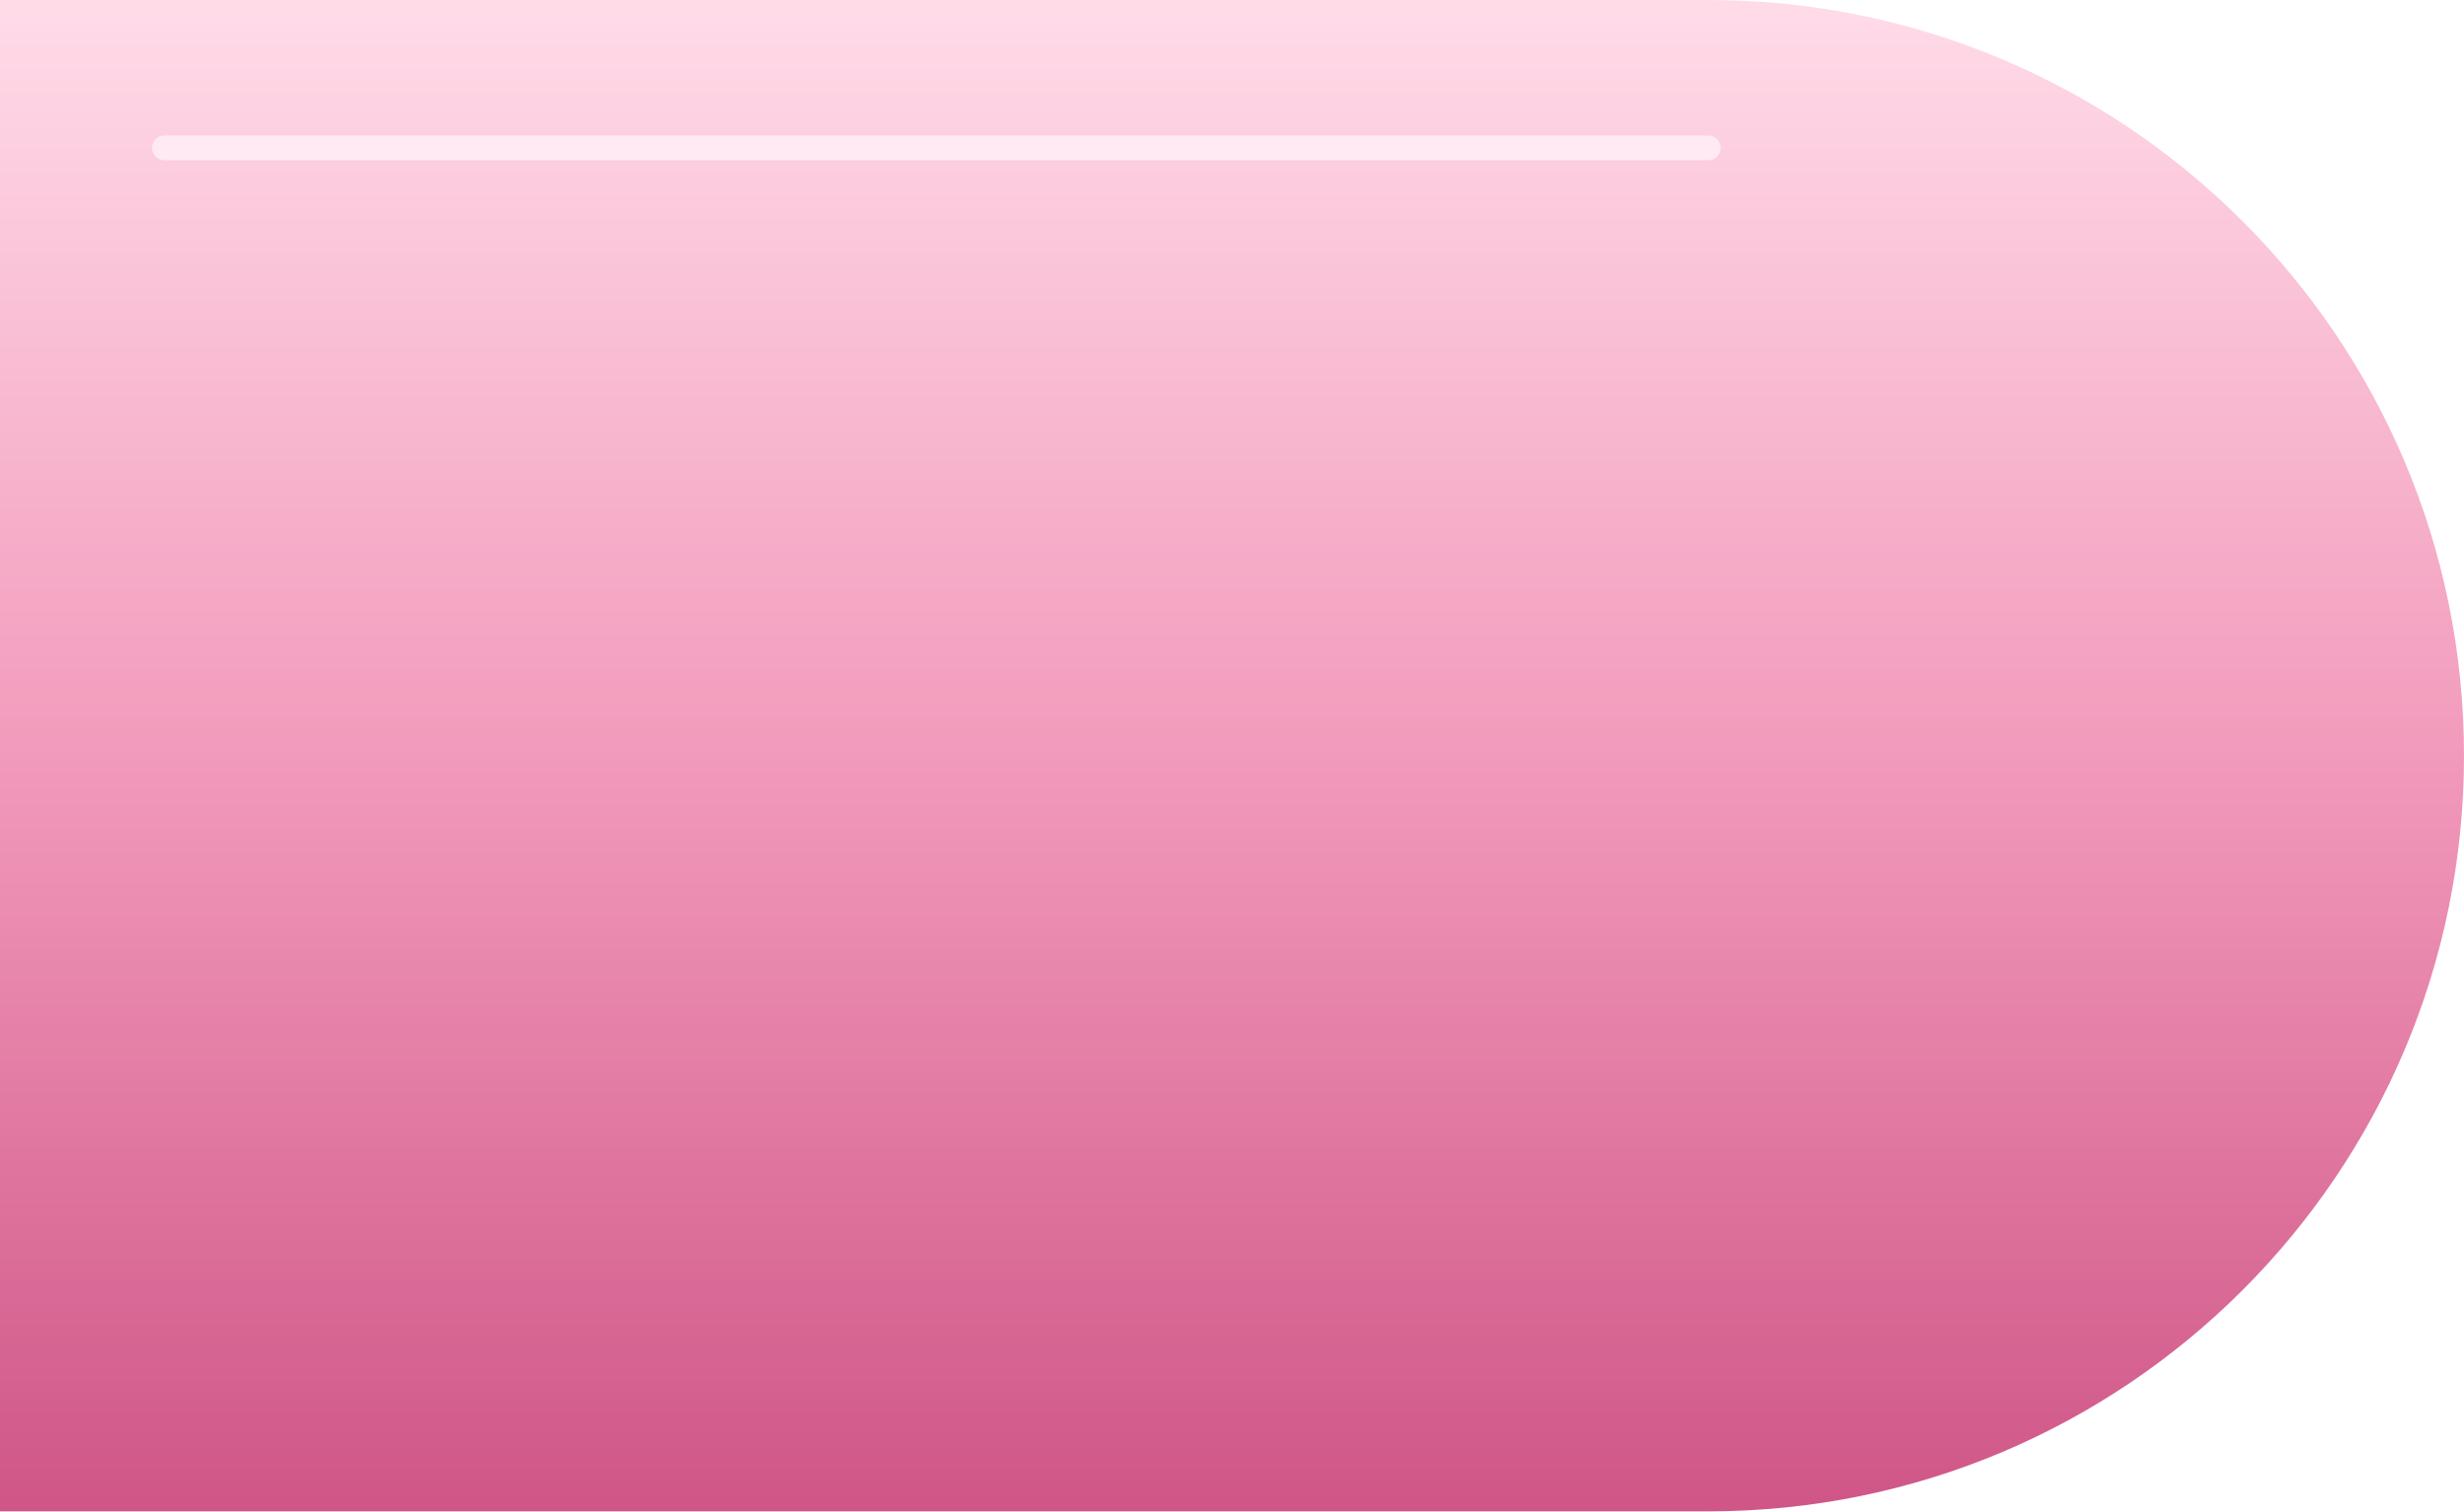
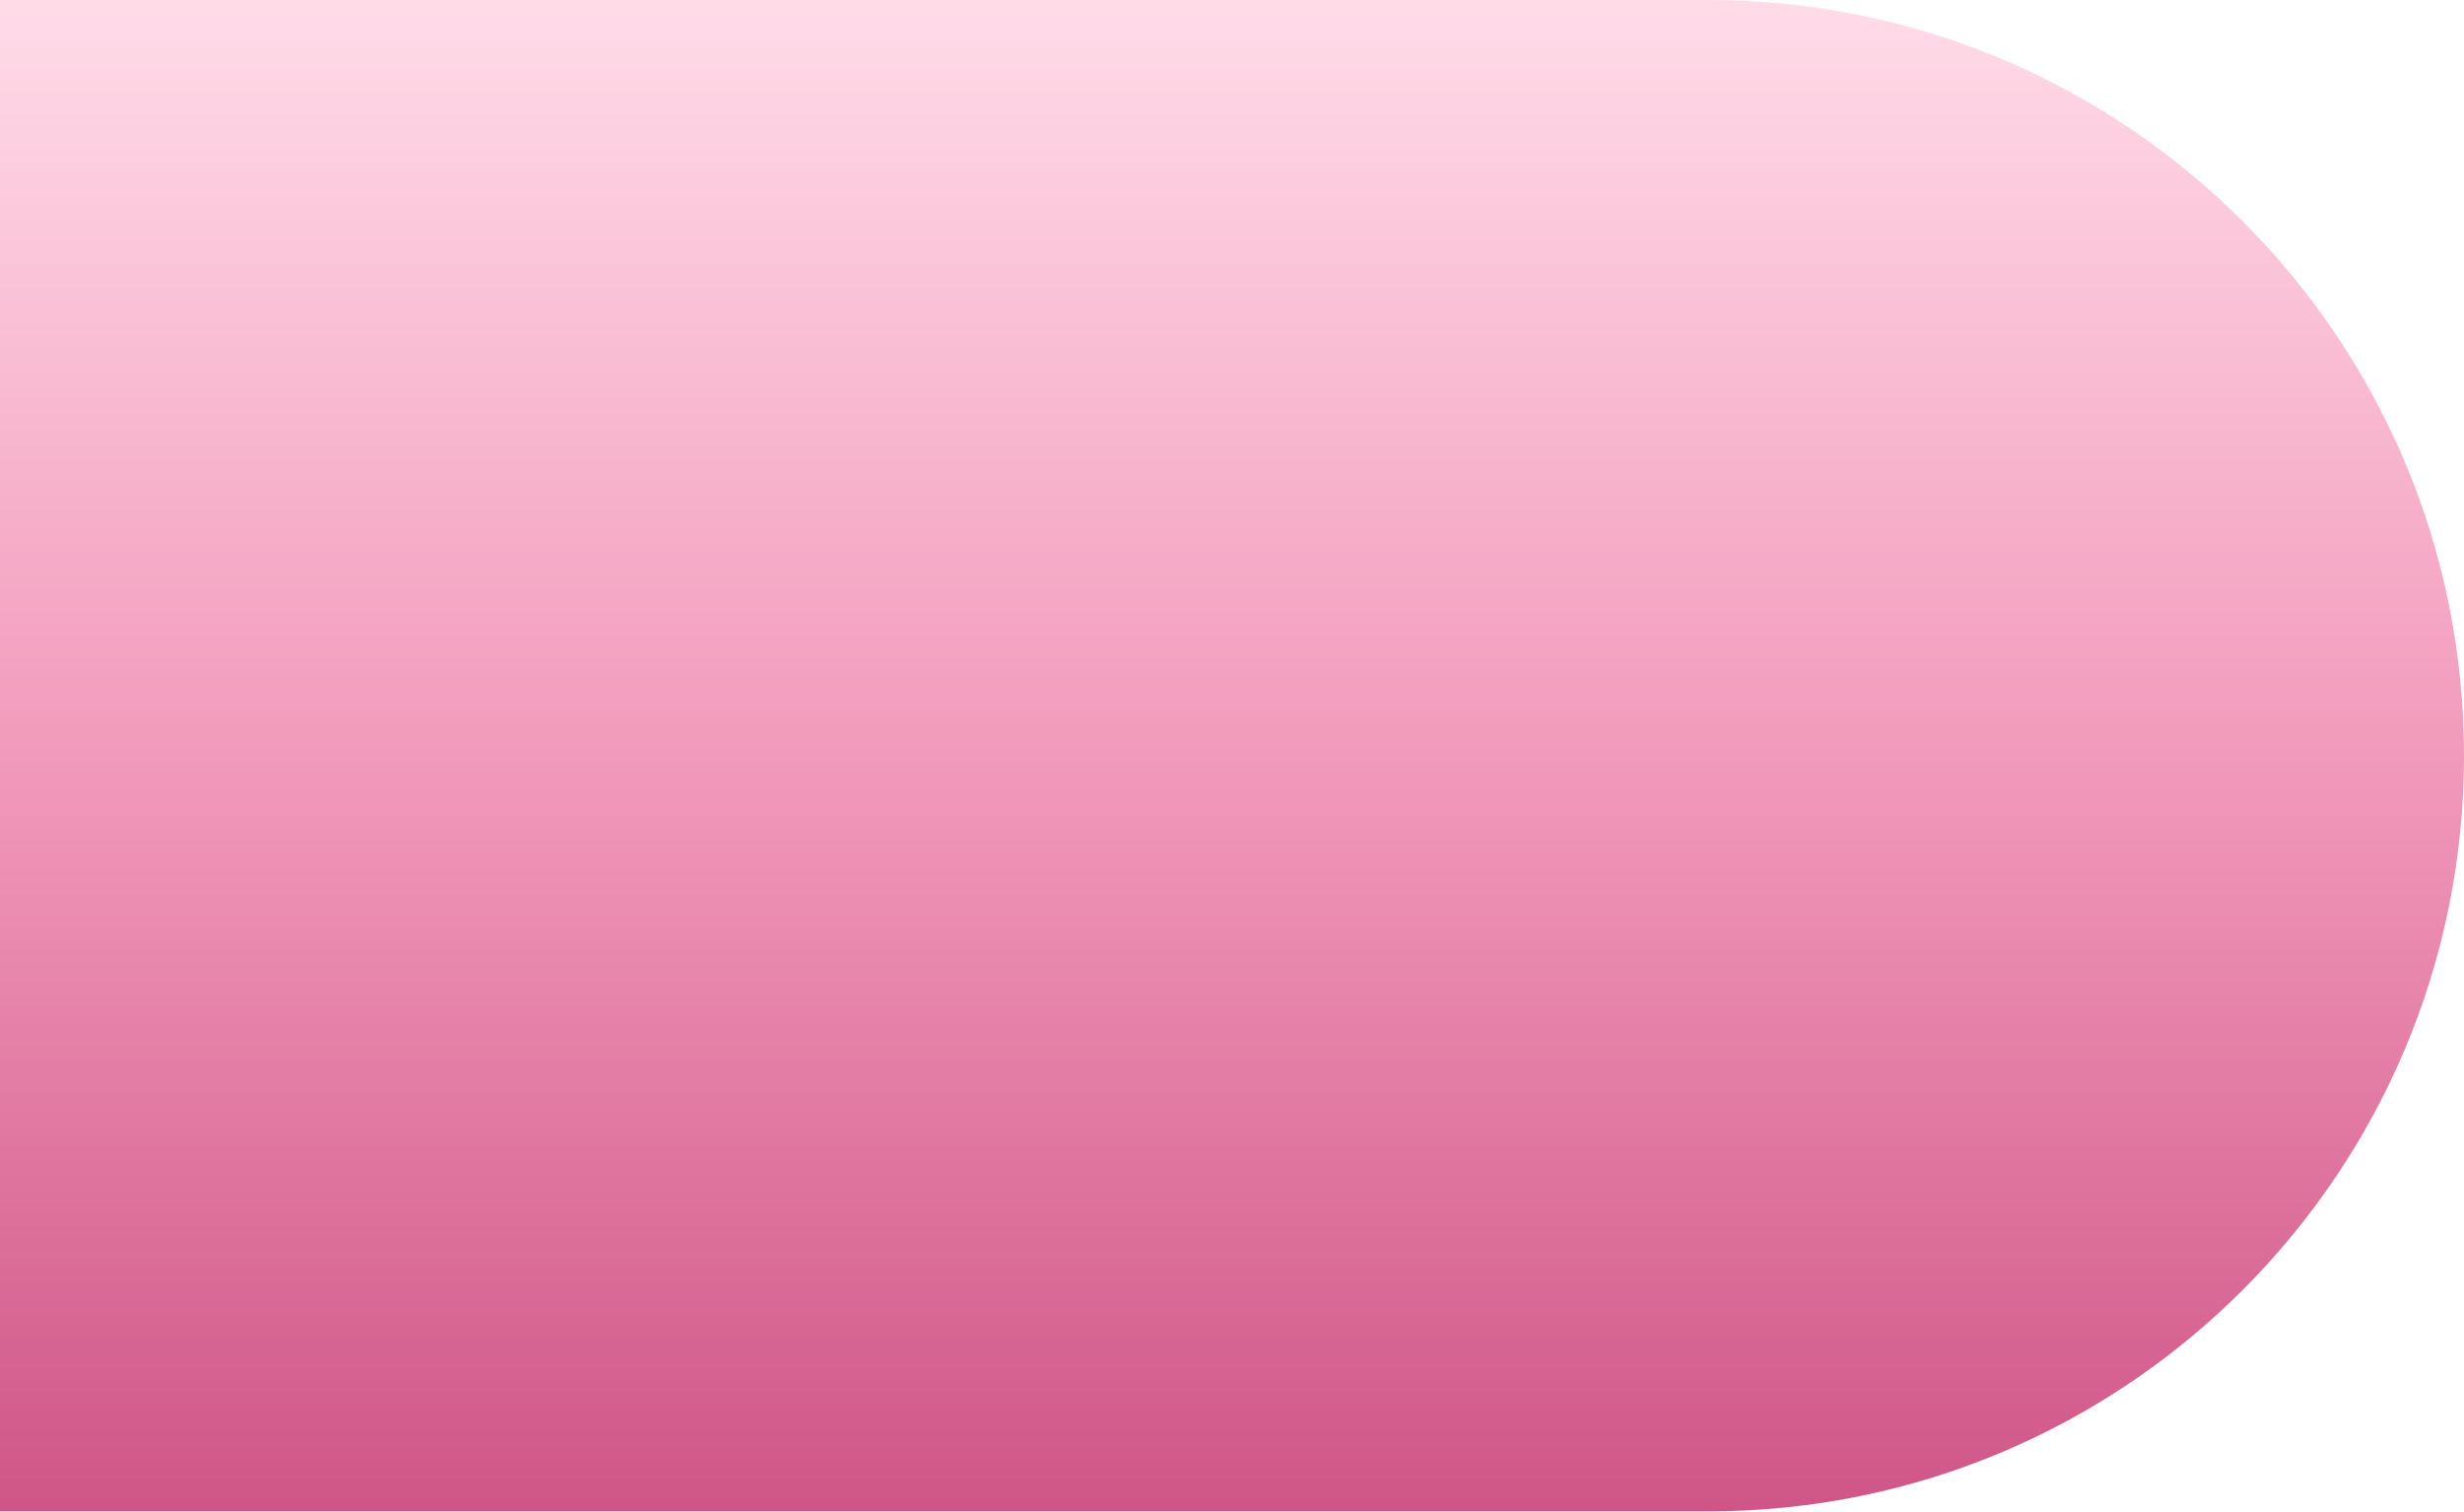
<svg xmlns="http://www.w3.org/2000/svg" width="300" height="184" viewBox="0 0 300 184">
  <defs>
    <linearGradient id="shell" x1="0" y1="0" x2="0" y2="1">
      <stop stop-color="#FFDBE8" />
      <stop offset=".5" stop-color="#F29ABB" />
      <stop offset="1" stop-color="#CF5687" />
    </linearGradient>
-     <linearGradient id="cap" x2="0" y2="1">
-       <stop stop-color="#D74983" />
-       <stop offset="1" stop-color="#9E1E53" />
-     </linearGradient>
-     <filter id="shadow">
-       <feDropShadow dx="0" dy="14" stdDeviation="14" flood-color="#772845" flood-opacity=".18" />
-     </filter>
  </defs>
  <path d="M0 0 H208 A92 92 0 0 1 208 184 H0Z" fill="url(#shell)" />
-   <path d="M20 18 H208" stroke="#FFE9F2" stroke-width="3" stroke-linecap="round" />
</svg>
